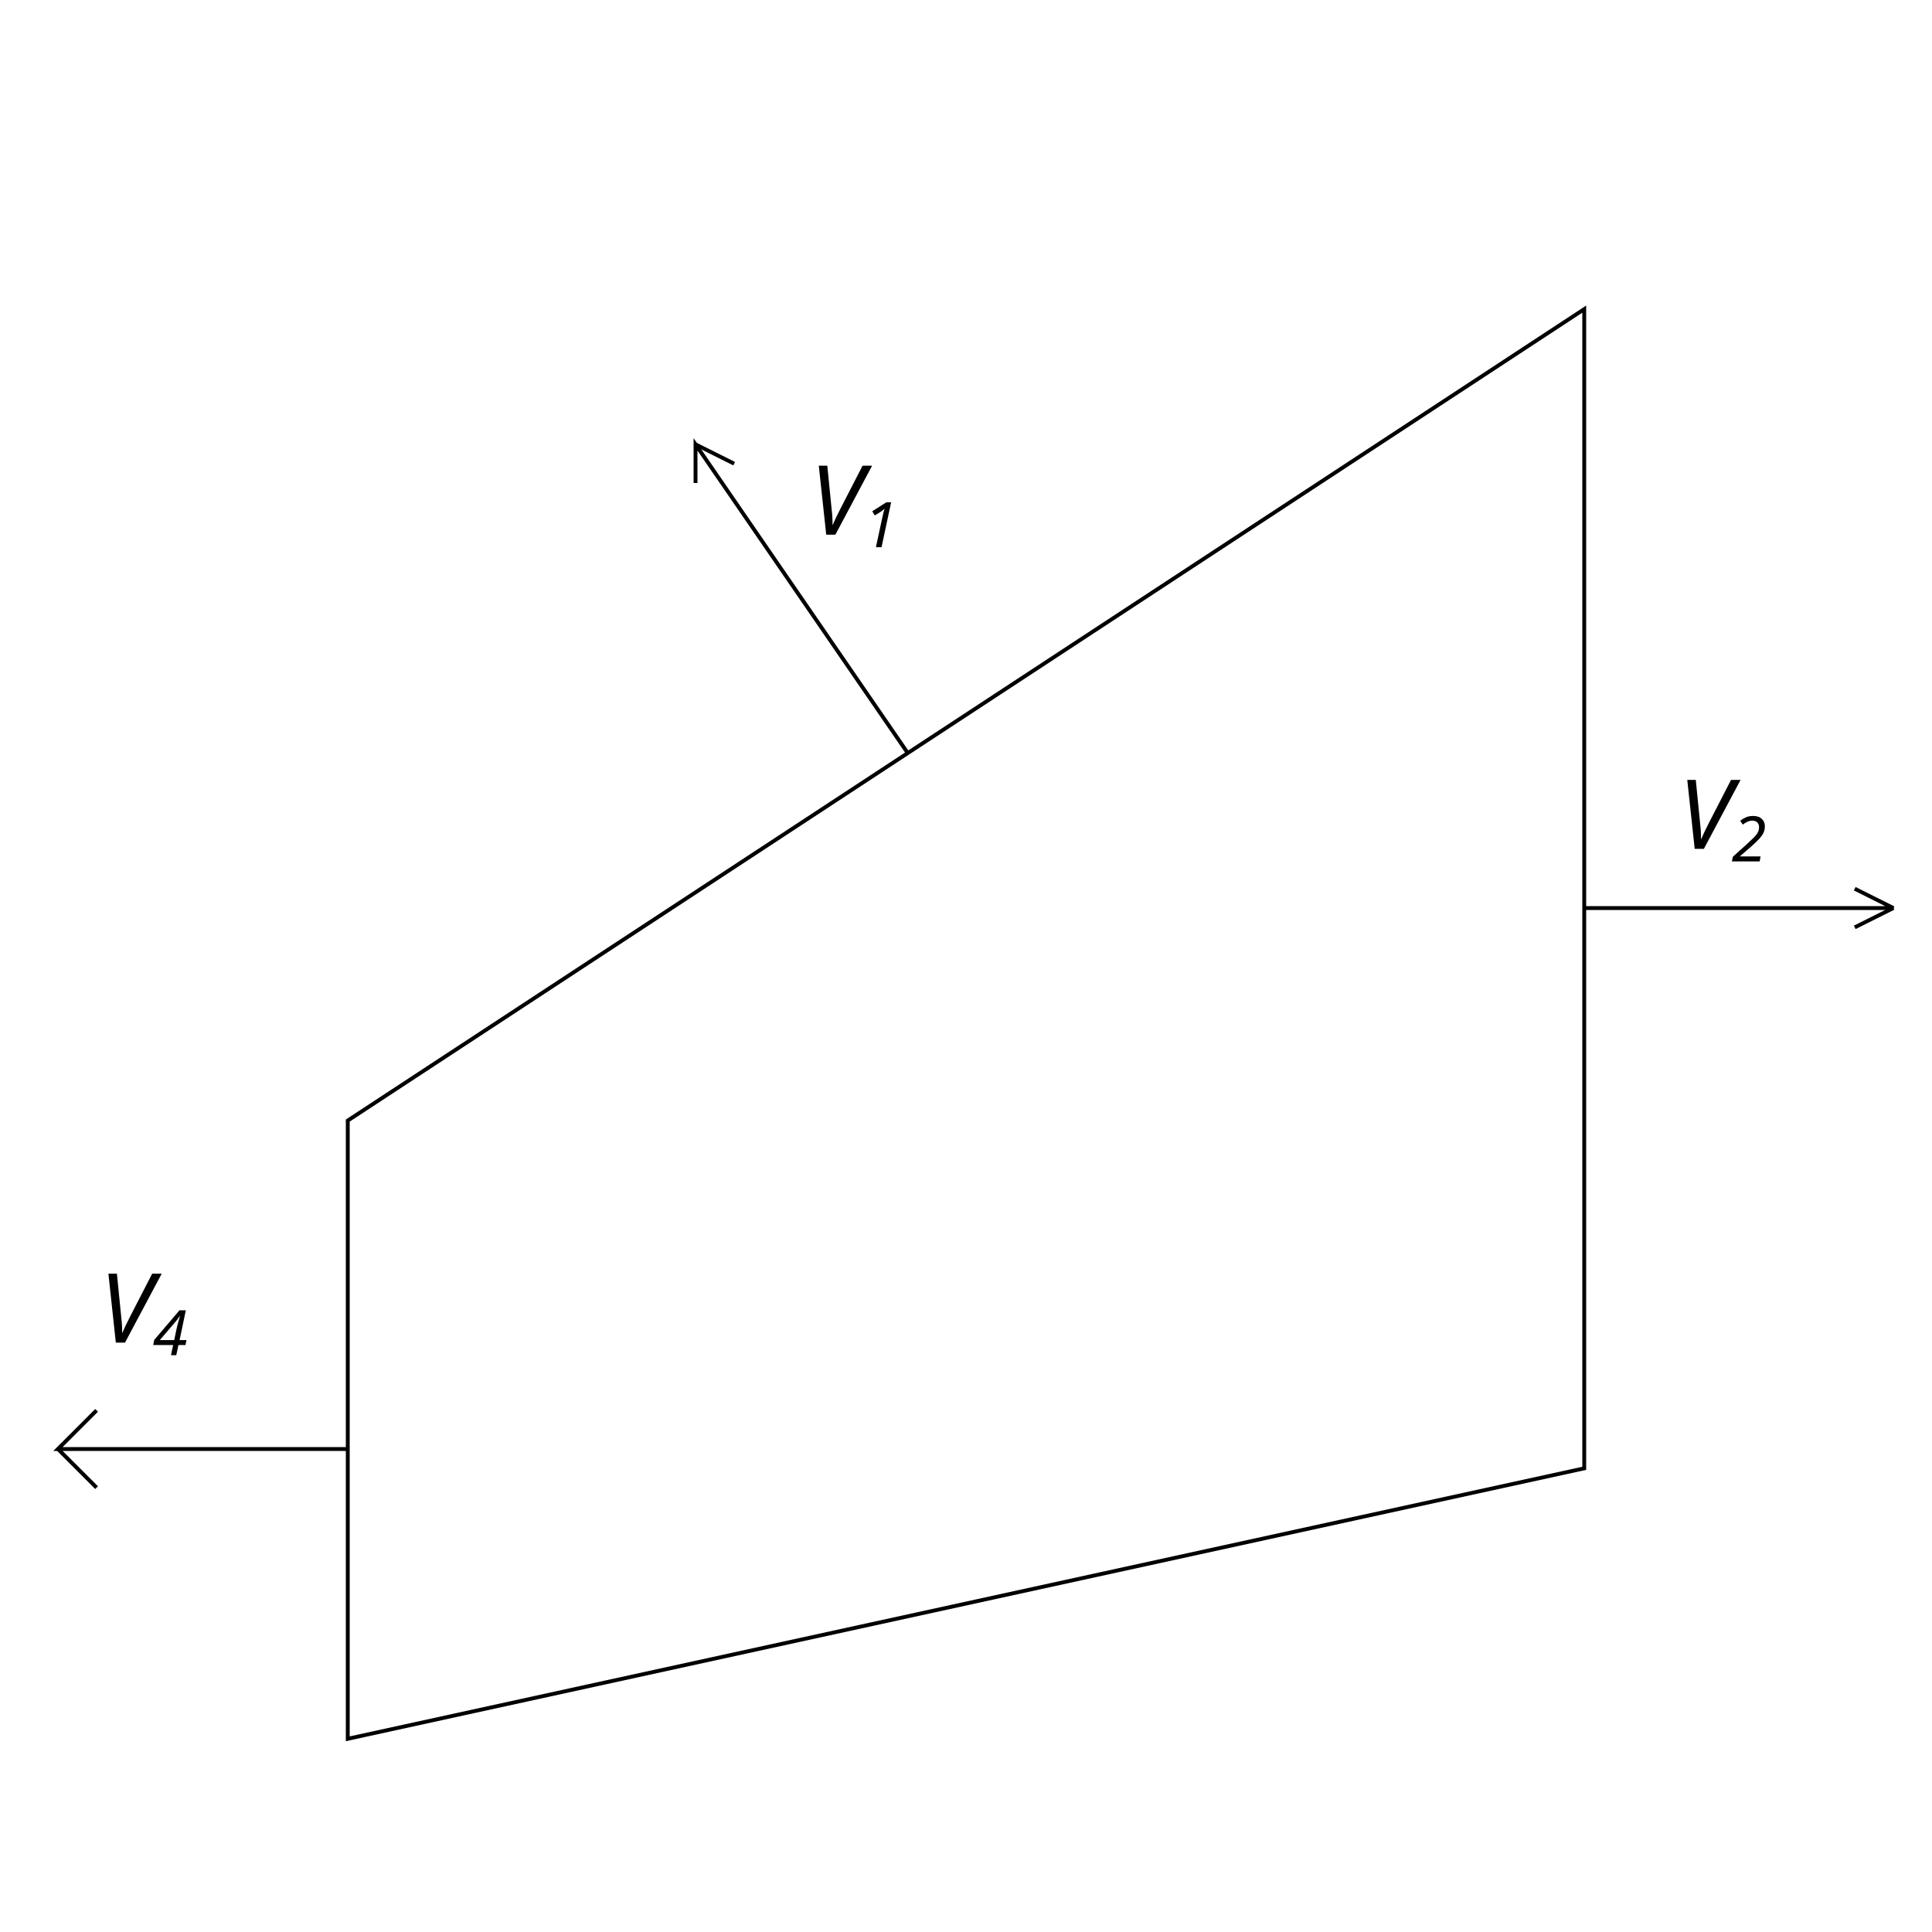
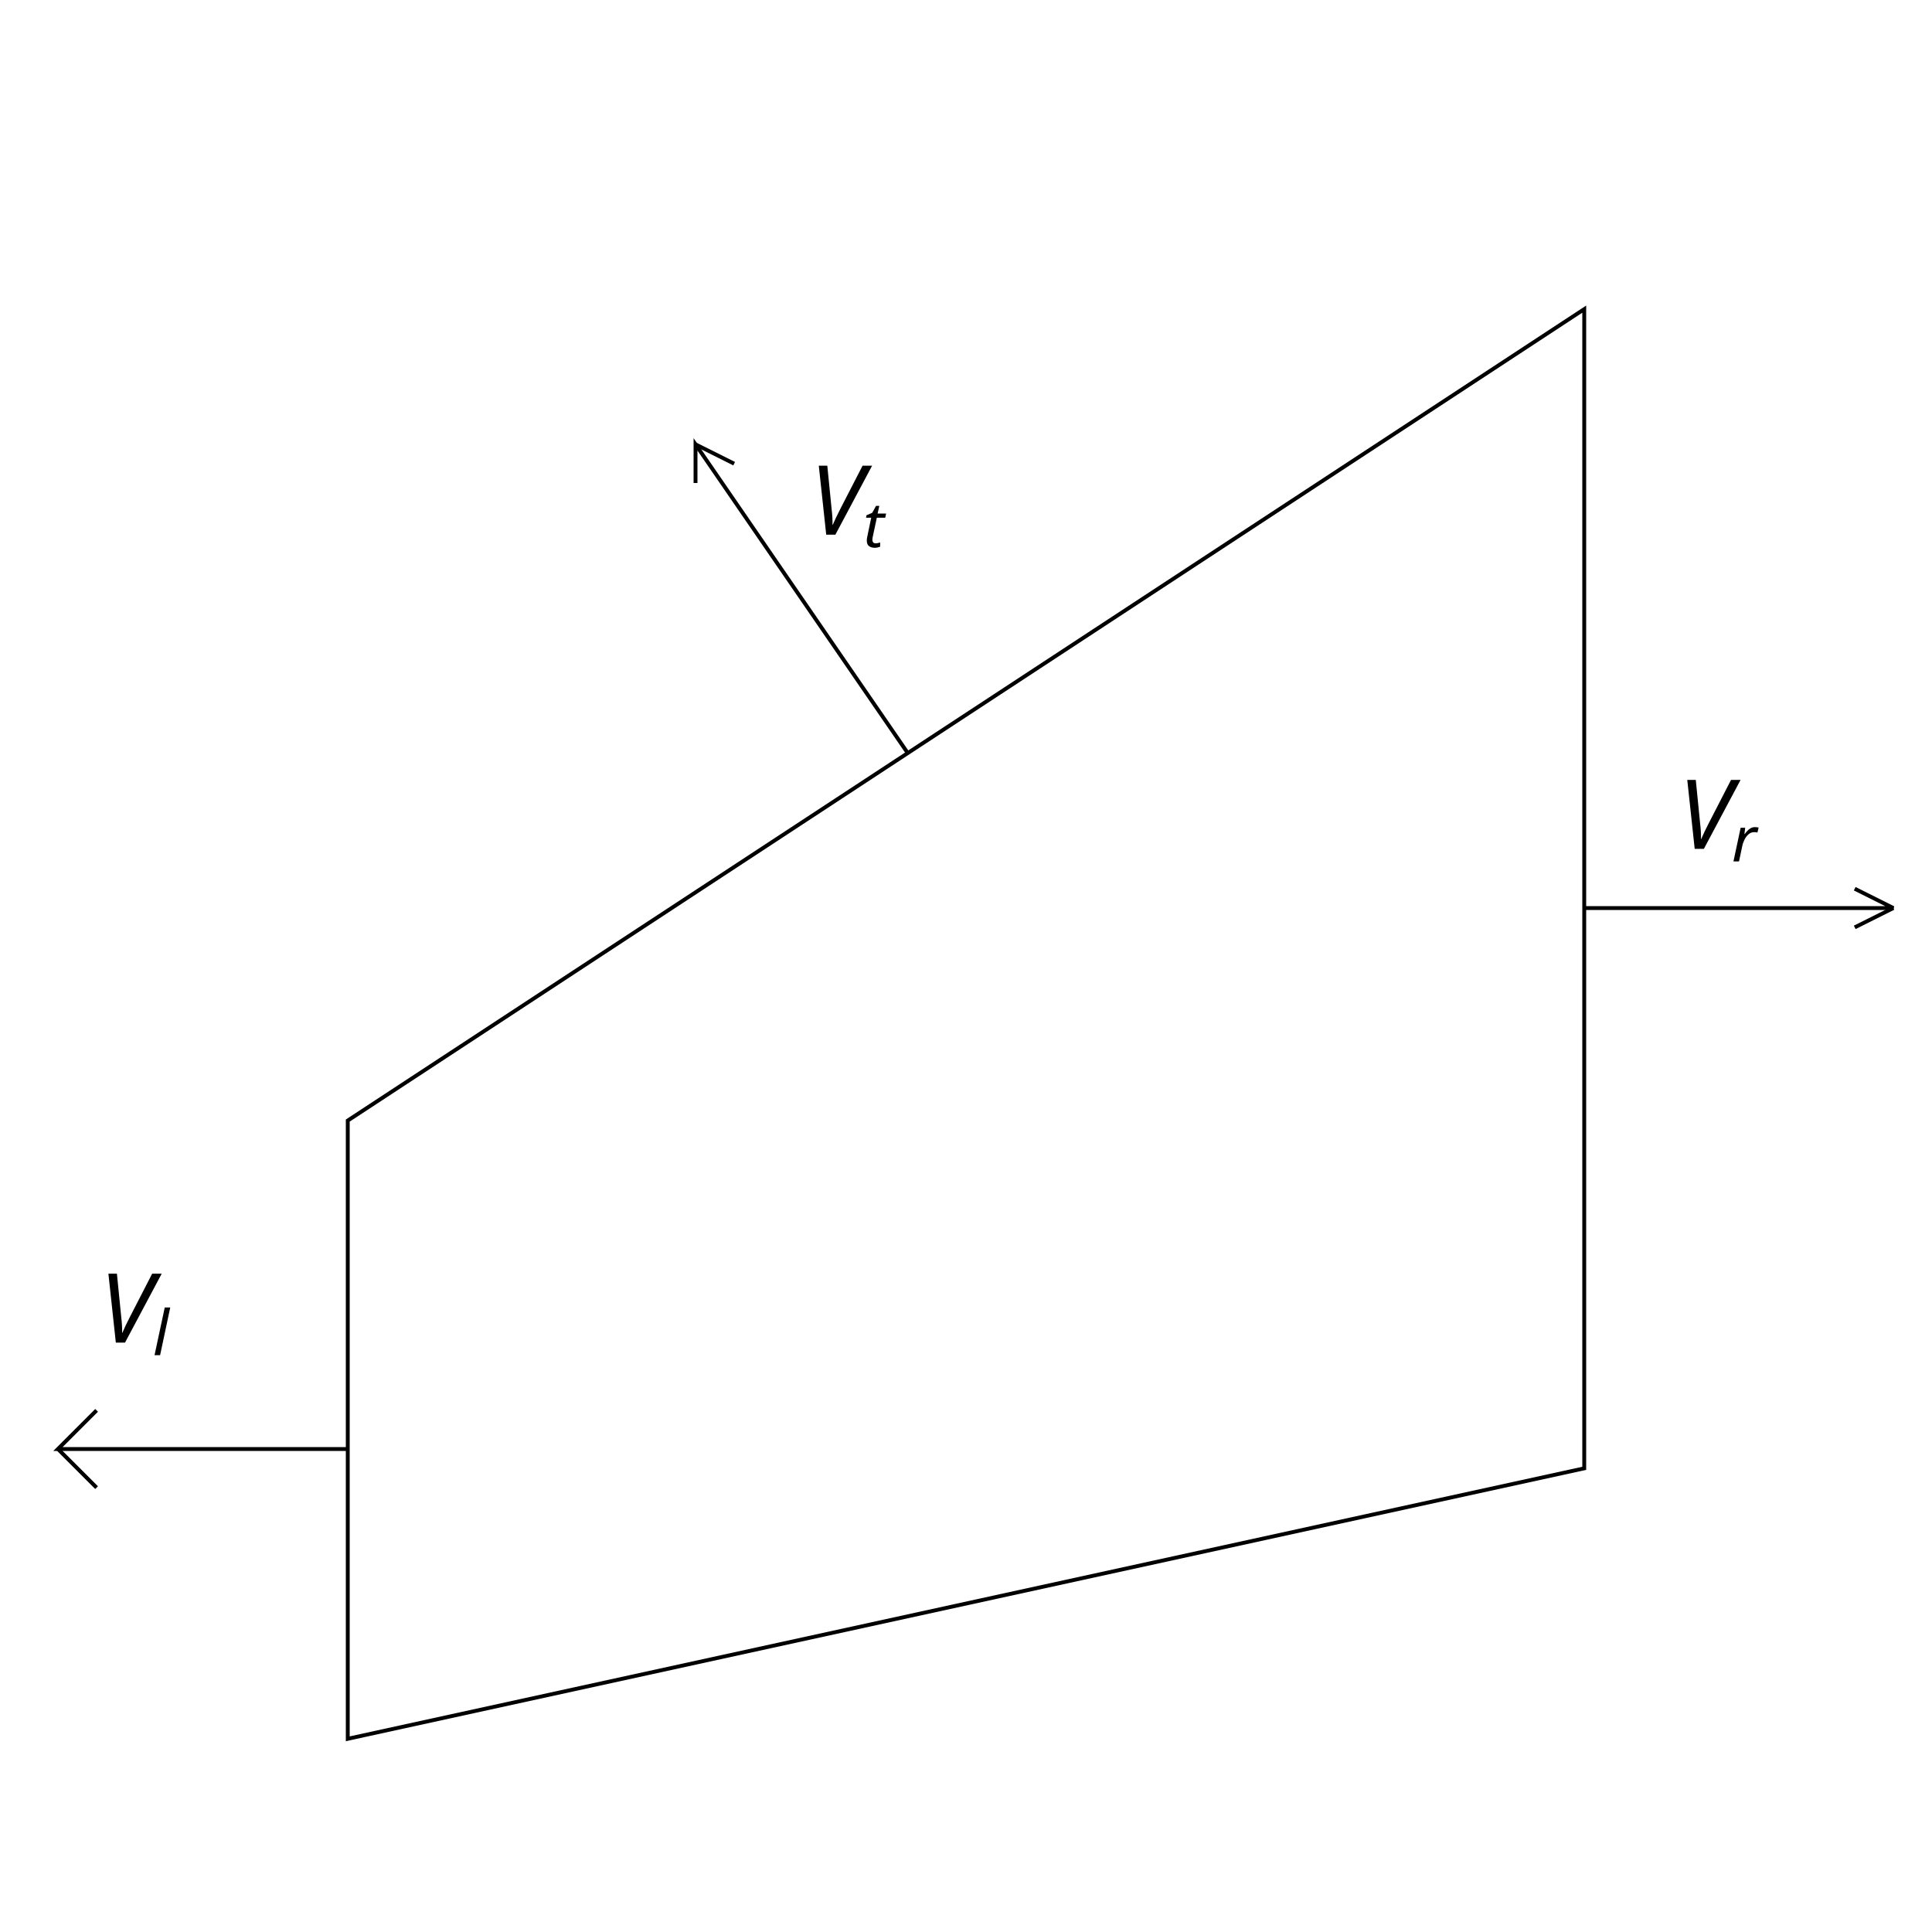
<svg xmlns="http://www.w3.org/2000/svg" width="500" height="500" id="svg2" version="1.1">
  <defs id="defs4" />
  <g id="layer1" transform="translate(0,-552.3622)">
    <path style="fill:none;stroke:#000000;stroke-width:1px;stroke-linecap:butt;stroke-linejoin:miter;stroke-opacity:1" d="m 410,80 0,300 -320,70 c 0,-10 0,-160 0,-160 z" id="path2993" transform="translate(0,552.3622)" />
    <path style="fill:none;stroke:#000000;stroke-width:1px;stroke-linecap:butt;stroke-linejoin:miter;stroke-opacity:1" d="m 235,195 -55,-80 0,10" id="path2995" transform="translate(0,552.3622)" />
    <path style="fill:none;stroke:#000000;stroke-width:1px;stroke-linecap:butt;stroke-linejoin:miter;stroke-opacity:1" d="m 180,115 10,5" id="path2997" transform="translate(0,552.3622)" />
    <path style="fill:none;stroke:#000000;stroke-width:1px;stroke-linecap:butt;stroke-linejoin:miter;stroke-opacity:1" d="m 90,375 -75,0 10,-10" id="path2999" transform="translate(0,552.3622)" />
    <path style="fill:none;stroke:#000000;stroke-width:1px;stroke-linecap:butt;stroke-linejoin:miter;stroke-opacity:1" d="m 15,375 10,10" id="path3001" transform="translate(0,552.3622)" />
    <path style="fill:none;stroke:#000000;stroke-width:1px;stroke-linecap:butt;stroke-linejoin:miter;stroke-opacity:1" d="m 410,235 80,0 -10,-5" id="path3007" transform="translate(0,552.3622)" />
    <path style="fill:none;stroke:#000000;stroke-width:1px;stroke-linecap:butt;stroke-linejoin:miter;stroke-opacity:1" d="m 490,235 -10,5 0,0" id="path3009" transform="translate(0,552.3622)" />
    <text xml:space="preserve" style="font-size:15px;font-style:italic;font-weight:normal;line-height:125%;letter-spacing:0px;word-spacing:0px;fill:#000000;fill-opacity:1;stroke:none;font-family:Sans;-inkscape-font-specification:Sans Italic" x="436.891" y="215.642" id="text3015" transform="translate(0,552.3622)">
      <tspan id="tspan3017" x="436.891" y="215.642" />
    </text>
    <text xml:space="preserve" style="font-size:25px;font-style:italic;font-weight:normal;line-height:125%;letter-spacing:0px;word-spacing:0px;fill:#000000;fill-opacity:1;stroke:none;font-family:Sans;-inkscape-font-specification:Sans Italic" x="234.86" y="148.972" id="text3023" transform="translate(0,552.3622)">
      <tspan id="tspan3025" x="234.86" y="148.972" />
    </text>
    <text xml:space="preserve" style="font-size:25px;font-style:italic;font-weight:normal;line-height:125%;letter-spacing:0px;word-spacing:0px;fill:#000000;fill-opacity:1;stroke:none;font-family:Sans;-inkscape-font-specification:Sans Italic" x="209.607" y="138.365" id="text3027" transform="translate(0,552.3622)">
-       <tspan id="tspan3029" x="209.607" y="138.365">V<tspan style="font-size:65%;baseline-shift:sub" id="tspan3031">1</tspan>
+       <tspan id="tspan3029" x="209.607" y="138.365">V<tspan style="font-size:65%;baseline-shift:sub" id="tspan3219">t</tspan>
      </tspan>
    </text>
    <text xml:space="preserve" style="font-size:25px;font-style:italic;font-weight:normal;line-height:125%;letter-spacing:0px;word-spacing:0px;fill:#000000;fill-opacity:1;stroke:none;font-family:Sans;-inkscape-font-specification:Sans Italic" x="434.366" y="219.683" id="text3033" transform="translate(0,552.3622)">
-       <tspan id="tspan3035" x="434.366" y="219.683">V<tspan style="font-size:65%;baseline-shift:sub" id="tspan3037">2</tspan>
+       <tspan id="tspan3035" x="434.366" y="219.683">V<tspan style="font-size:65%;baseline-shift:sub" id="tspan3223">r</tspan>
      </tspan>
    </text>
    <text xml:space="preserve" style="font-size:25px;font-style:italic;font-weight:normal;line-height:125%;letter-spacing:0px;word-spacing:0px;fill:#000000;fill-opacity:1;stroke:none;font-family:Sans;-inkscape-font-specification:Sans Italic" x="25.759" y="347.467" id="text3045" transform="translate(0,552.3622)">
-       <tspan id="tspan3047" x="25.759" y="347.467">V<tspan style="font-size:65%;baseline-shift:sub" id="tspan3049">4</tspan>
+       <tspan id="tspan3047" x="25.759" y="347.467">V<tspan style="font-size:65%;baseline-shift:sub" id="tspan3221">l</tspan>
      </tspan>
    </text>
  </g>
</svg>
